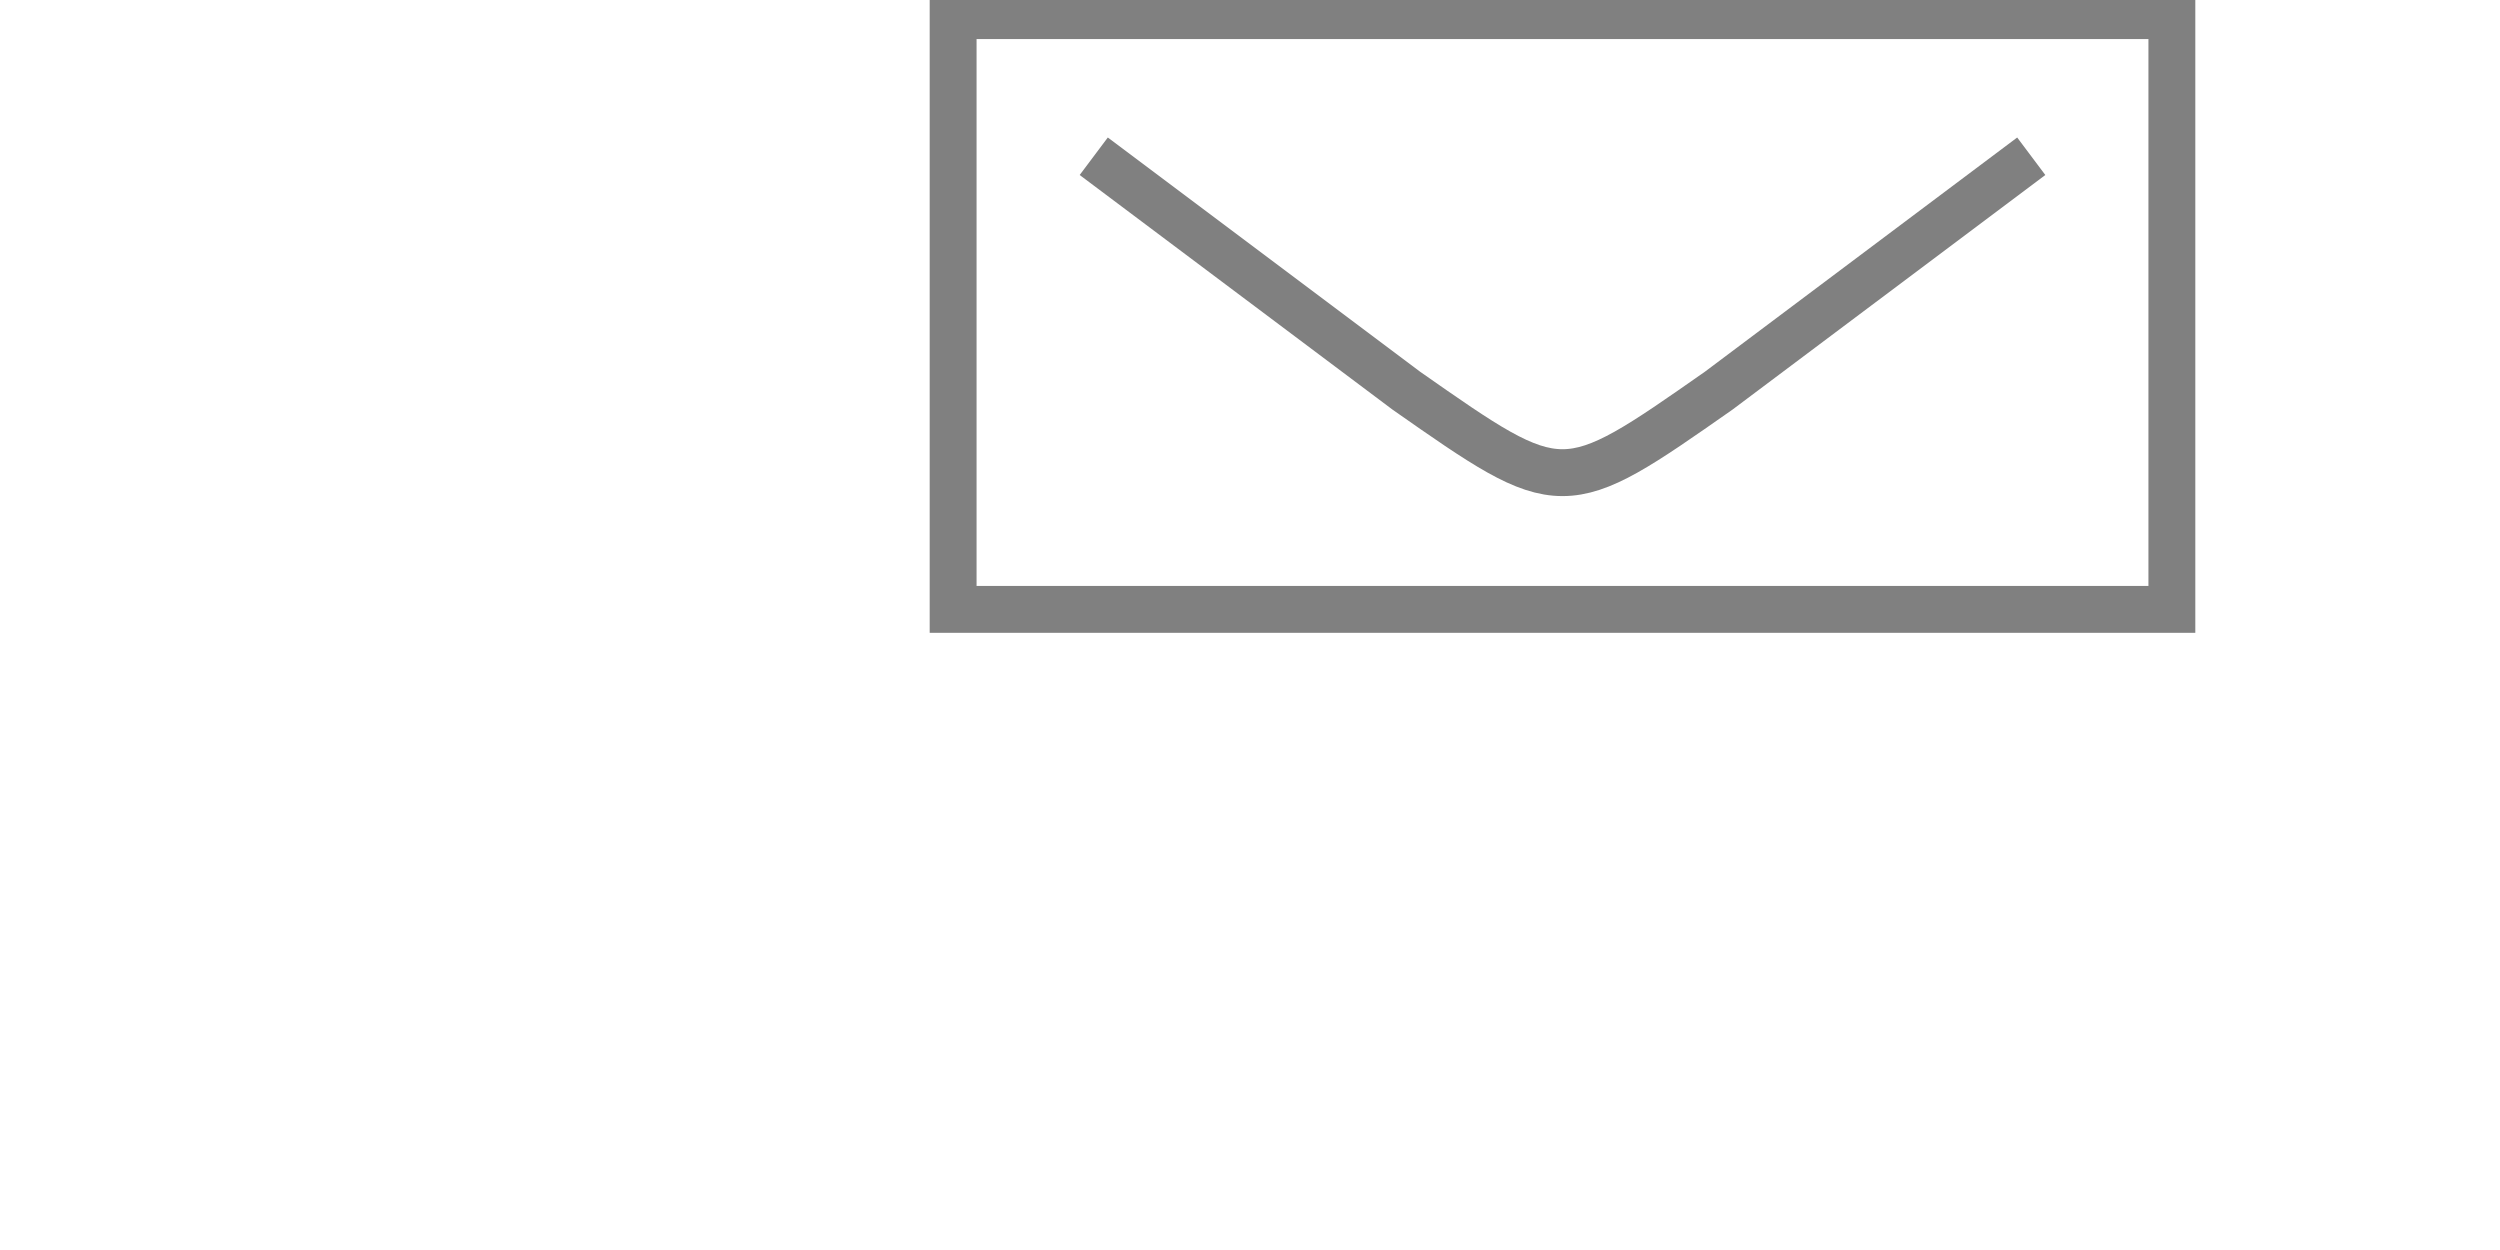
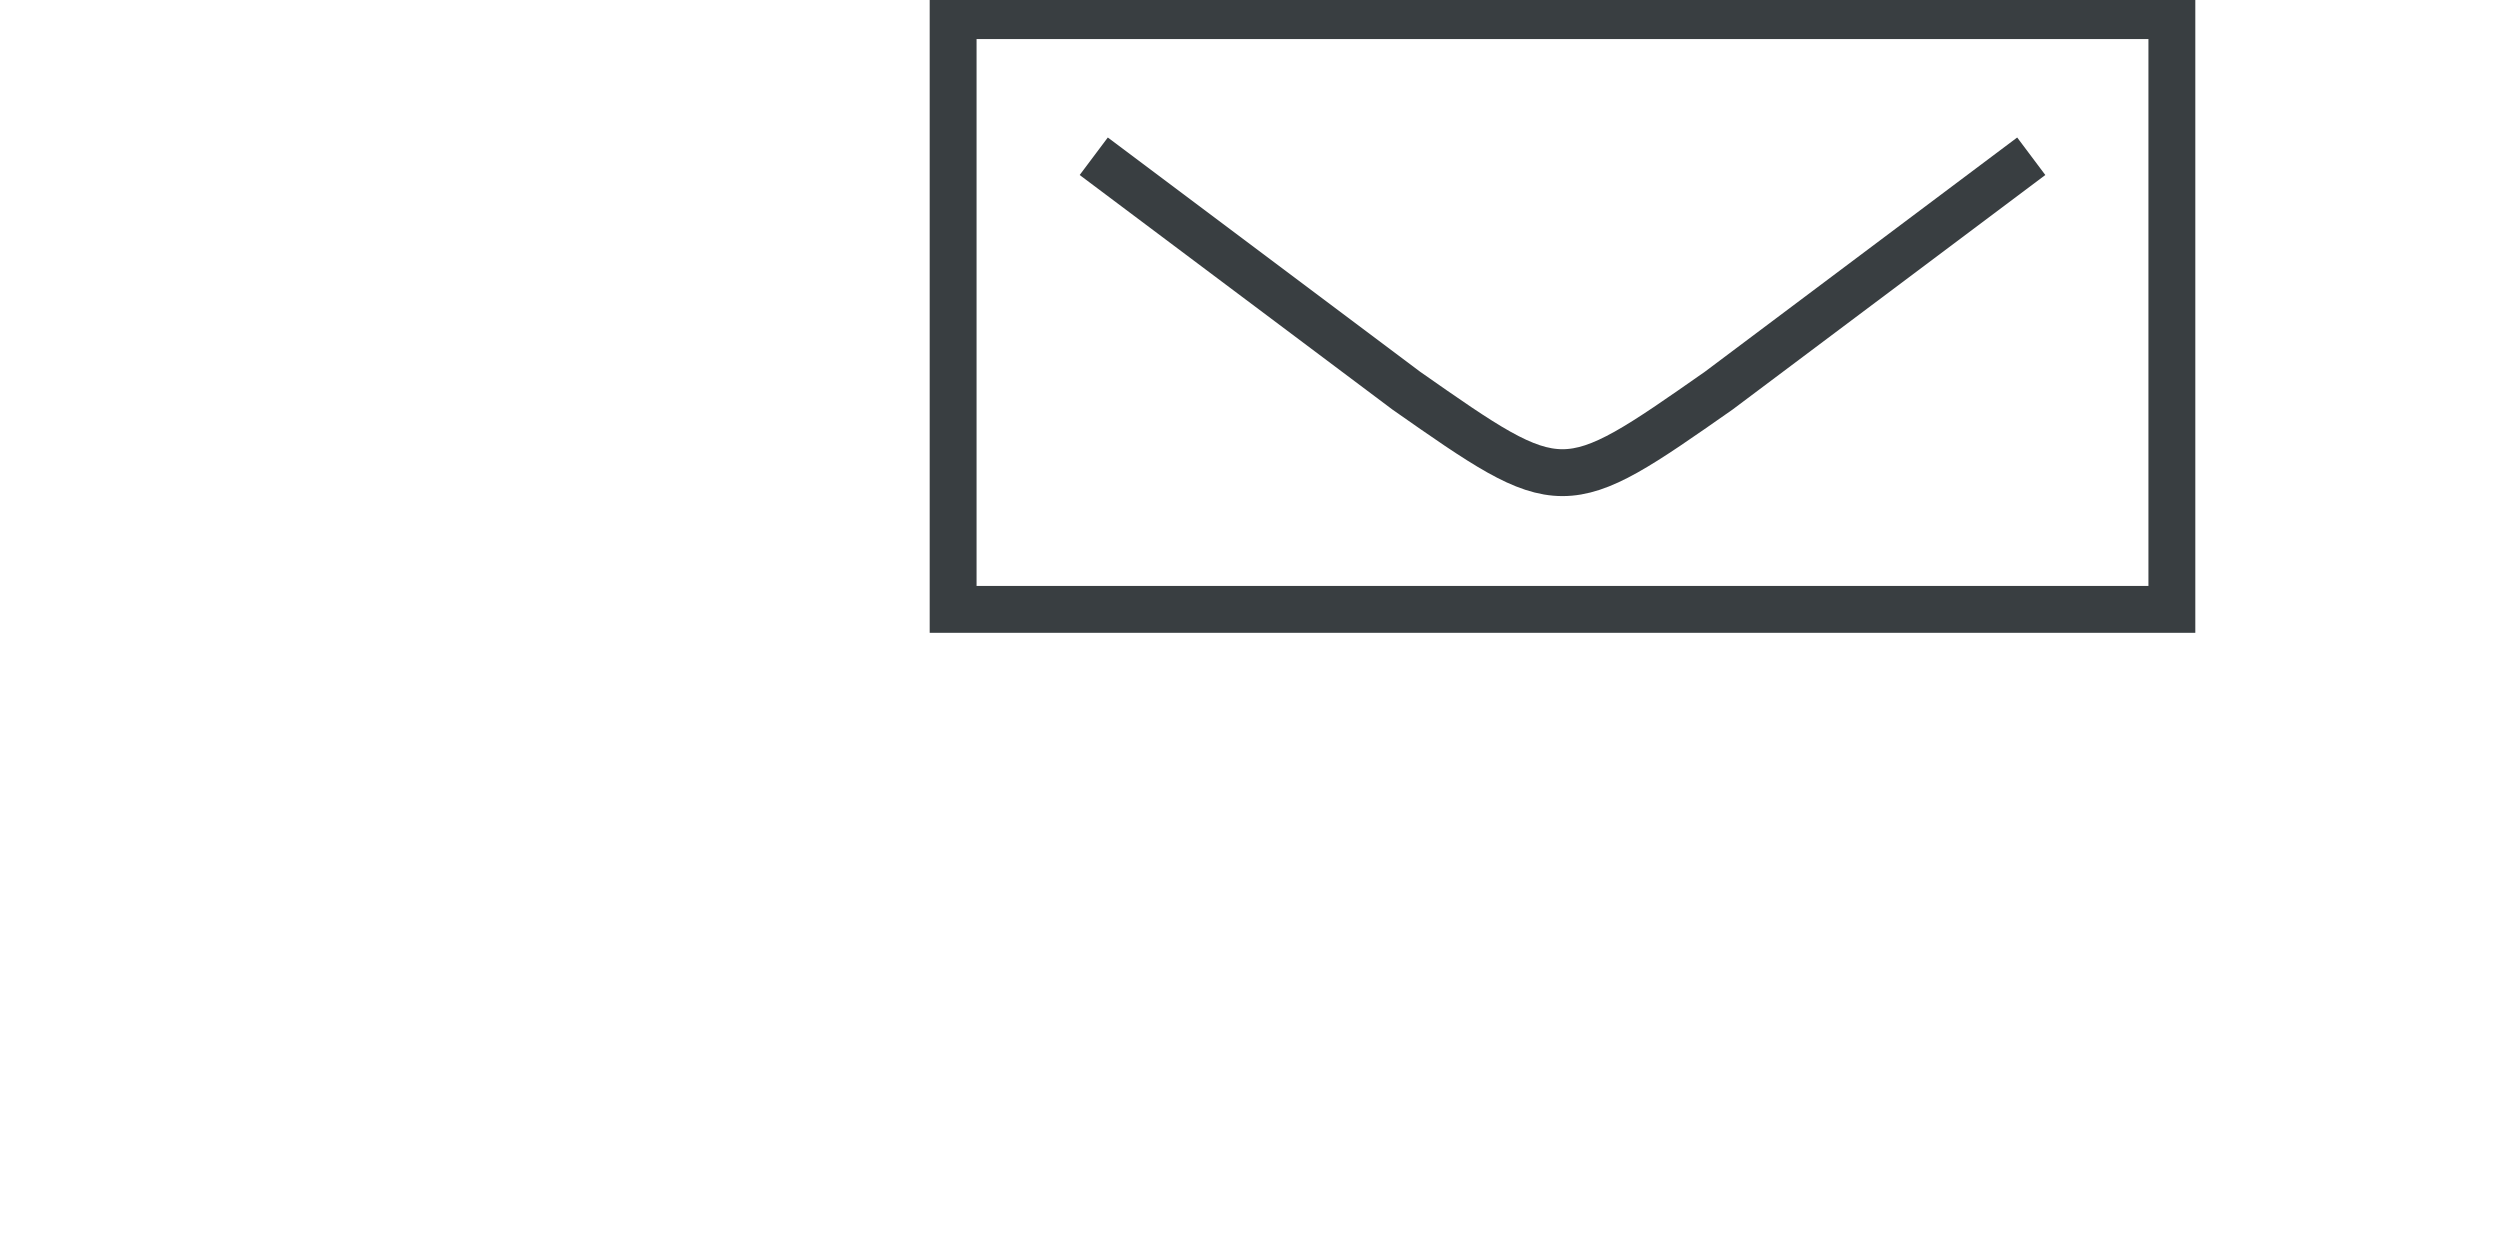
<svg xmlns="http://www.w3.org/2000/svg" version="1.1" baseProfile="full" width="80px" height="40px" viewBox="0 0 40 80" preserveAspectRatio="xMidYMid meet" id="svg_document" style="zoom: 8;">
  <defs id="svg_document_defs" />
  <g id="main_group" />
-   <rect stroke="#808080" x="1px" height="38px" y="1px" id="rect1" stroke-width="3px" width="78px" fill="none" transform="" />
-   <path stroke="#808080" id="path2" stroke-width="3px" d="M10,10 L30,25 C40,32 40,32 50,25 L70,10 " fill="none" transform="" />
+   <rect stroke="#393E41" x="1px" height="38px" y="1px" id="rect1" stroke-width="3px" width="78px" fill="none" transform="" />
+   <path stroke="#393E41" id="path2" stroke-width="3px" d="M10,10 L30,25 C40,32 40,32 50,25 L70,10 " fill="none" transform="" />
</svg>
